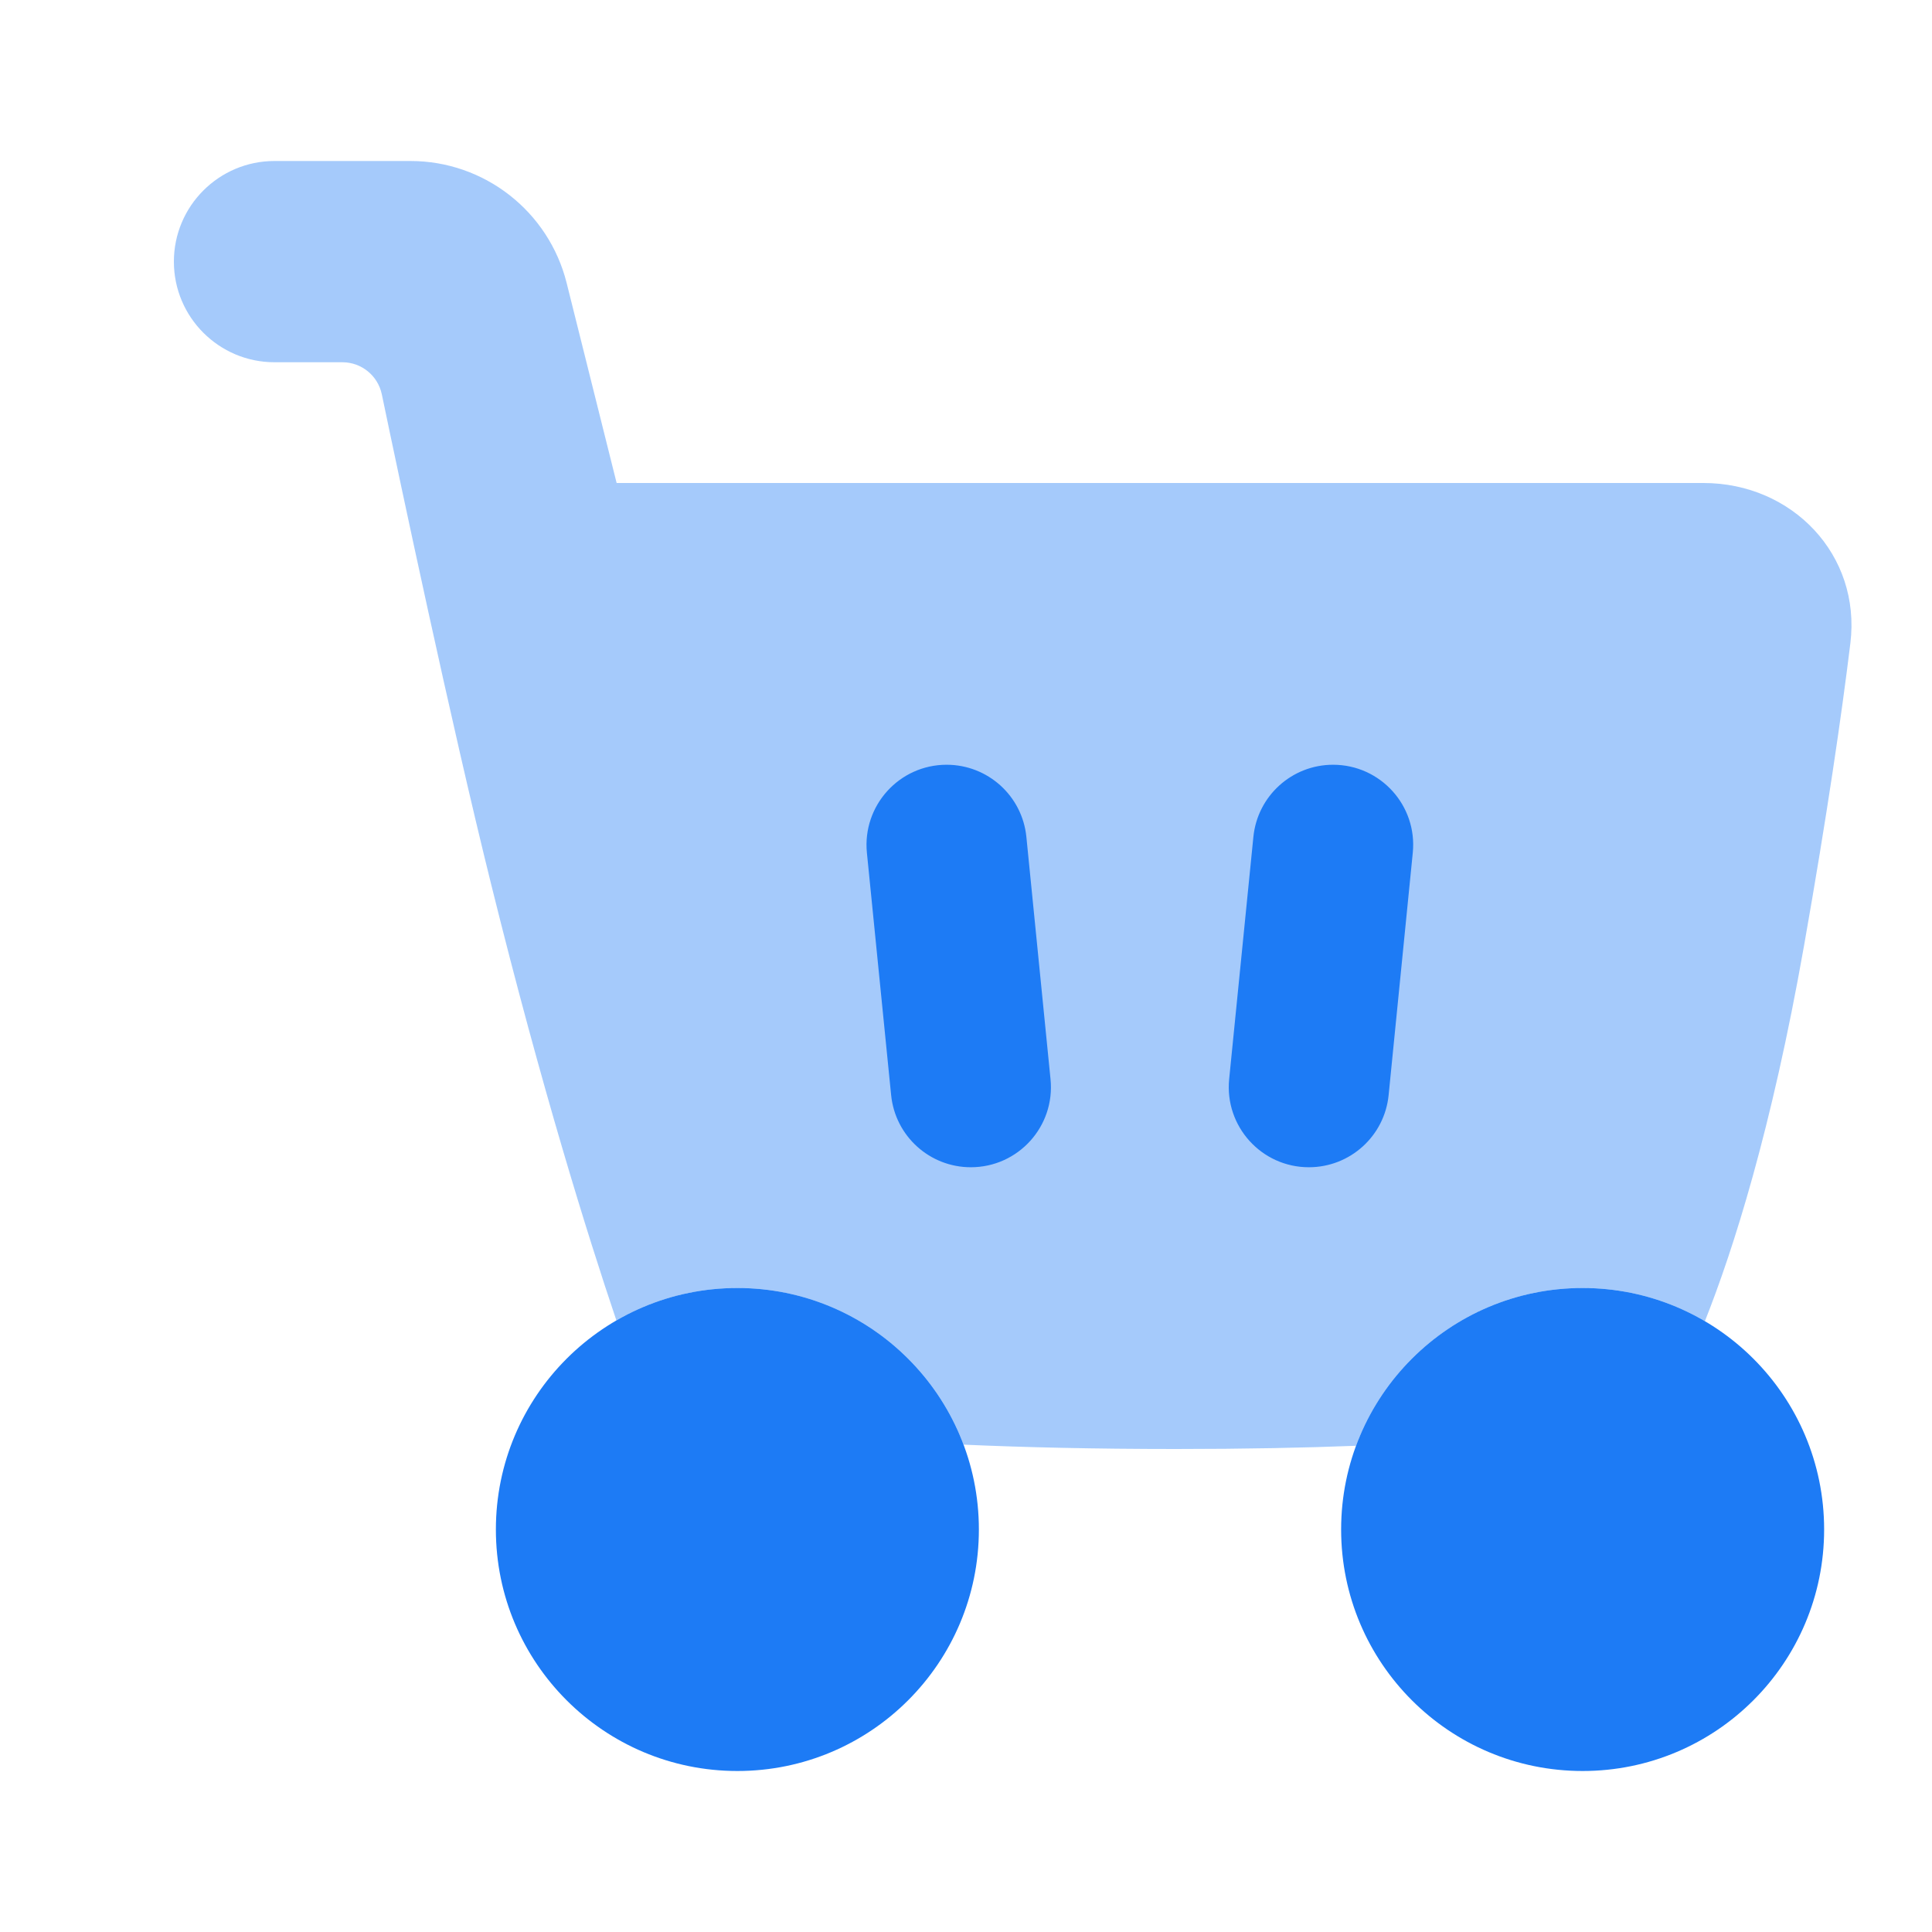
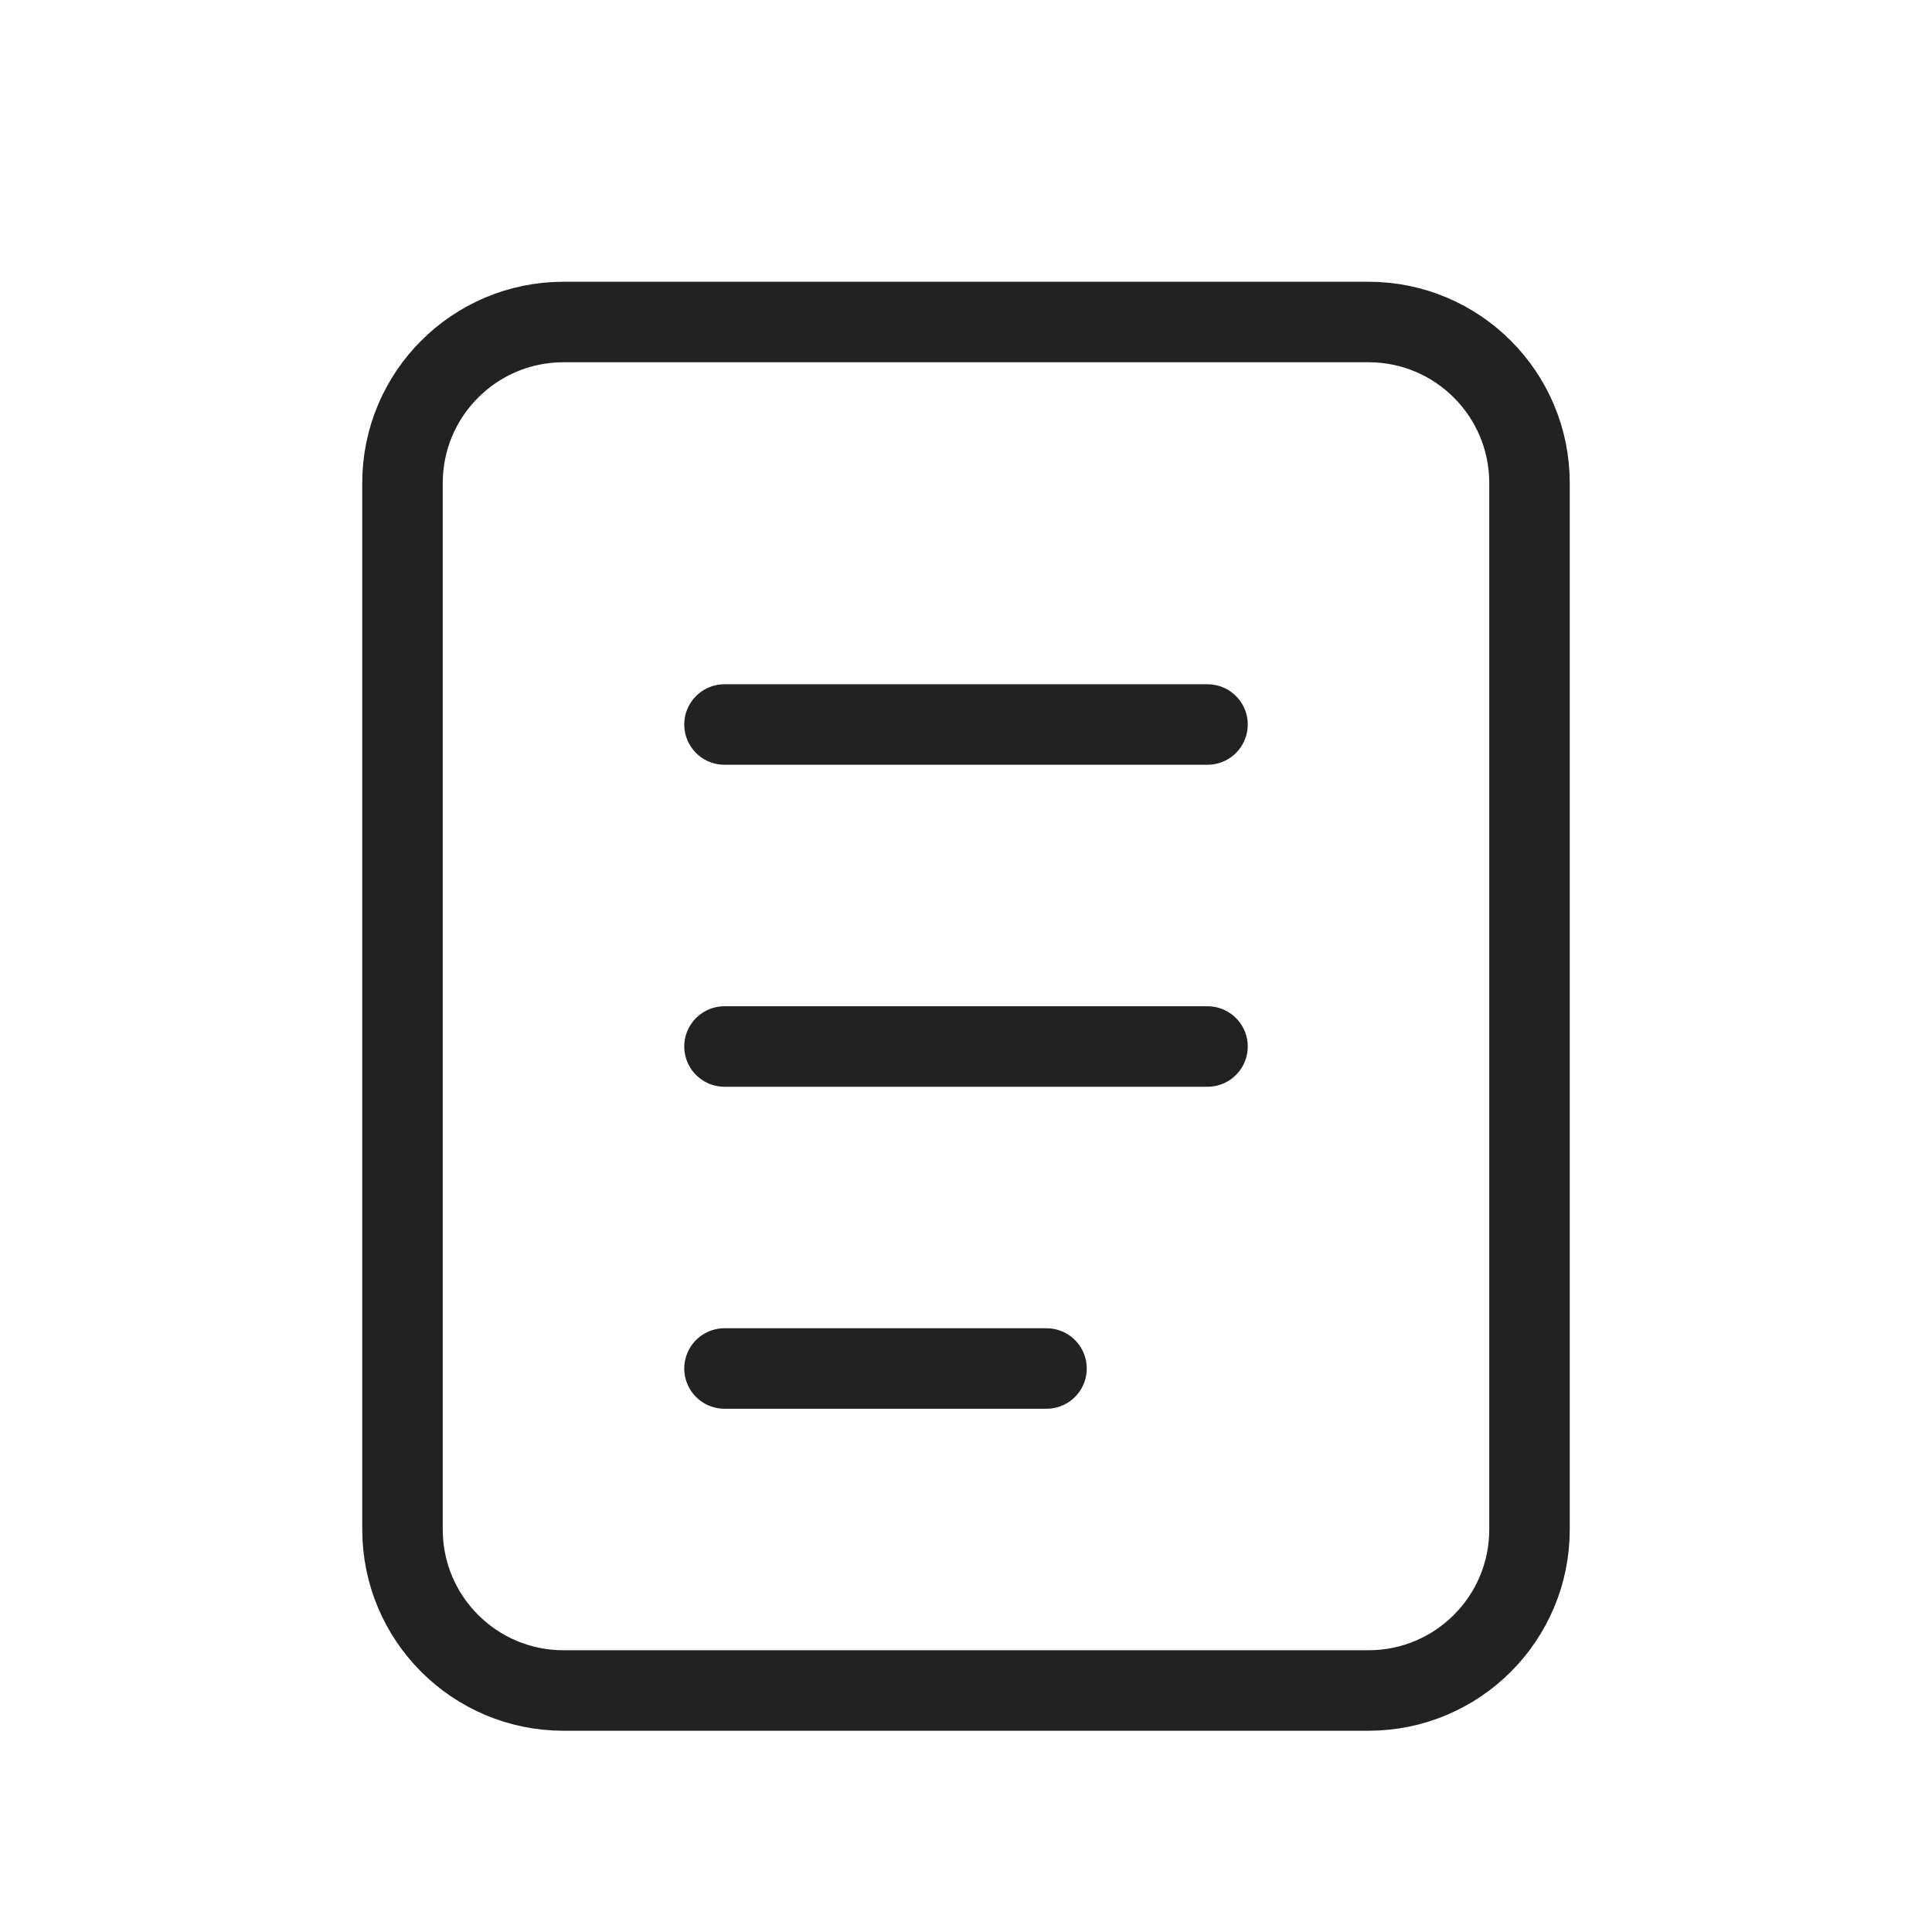
- <svg xmlns="http://www.w3.org/2000/svg" width="24" height="24" viewBox="0 0 24 24" fill="none">
-   <path opacity="0.4" d="M3.41 2C2.72 2 2.16 2.56 2.16 3.25C2.16 3.94 2.72 4.5 3.41 4.5H4.253C4.49 4.5 4.694 4.666 4.743 4.898C4.966 5.968 5.598 8.959 6.105 11C6.731 13.524 7.299 15.342 7.657 16.403C8.099 16.147 8.613 16 9.16 16C10.446 16 11.543 16.809 11.97 17.946C12.718 17.979 13.591 18 14.605 18C15.462 18 16.204 17.985 16.845 17.96C17.268 16.816 18.369 16 19.66 16C20.214 16 20.733 16.15 21.179 16.412C21.532 15.523 22.007 14.033 22.41 11.75C22.699 10.112 22.877 8.883 22.986 7.99C23.12 6.894 22.265 6 21.16 6H7.66L7.039 3.515C6.816 2.625 6.016 2 5.099 2H3.41Z" fill="#1D7BF5" />
-   <path d="M17.55 10.594C17.609 10.008 17.149 9.5 16.56 9.5C16.049 9.5 15.621 9.887 15.57 10.396L15.269 13.406C15.211 13.992 15.671 14.5 16.259 14.5C16.771 14.5 17.199 14.113 17.25 13.604L17.55 10.594Z" fill="#1D7BF5" />
-   <path d="M12.75 10.396C12.699 9.887 12.271 9.5 11.759 9.5C11.171 9.5 10.711 10.008 10.769 10.594L11.07 13.604C11.121 14.113 11.549 14.5 12.06 14.5C12.649 14.5 13.109 13.992 13.05 13.406L12.75 10.396Z" fill="#1D7BF5" />
-   <path d="M16.66 19C16.66 20.657 18.003 22 19.66 22C21.317 22 22.66 20.657 22.66 19C22.66 17.343 21.317 16 19.66 16C18.003 16 16.66 17.343 16.66 19Z" fill="#1D7BF5" />
-   <path d="M6.16 19C6.16 20.657 7.503 22 9.16 22C10.817 22 12.16 20.657 12.16 19C12.16 17.343 10.817 16 9.16 16C7.503 16 6.16 17.343 6.16 19Z" fill="#1D7BF5" />
+ <svg xmlns="http://www.w3.org/2000/svg" width="800px" height="800px" viewBox="0 0 24 24" fill="none">
+   <rect x="5" y="4" width="14" height="17" rx="2" stroke="#222222" />
+   <path d="M9 9H15" stroke="#222222" stroke-linecap="round" />
+   <path d="M9 13H15" stroke="#222222" stroke-linecap="round" />
+   <path d="M9 17H13" stroke="#222222" stroke-linecap="round" />
</svg>
